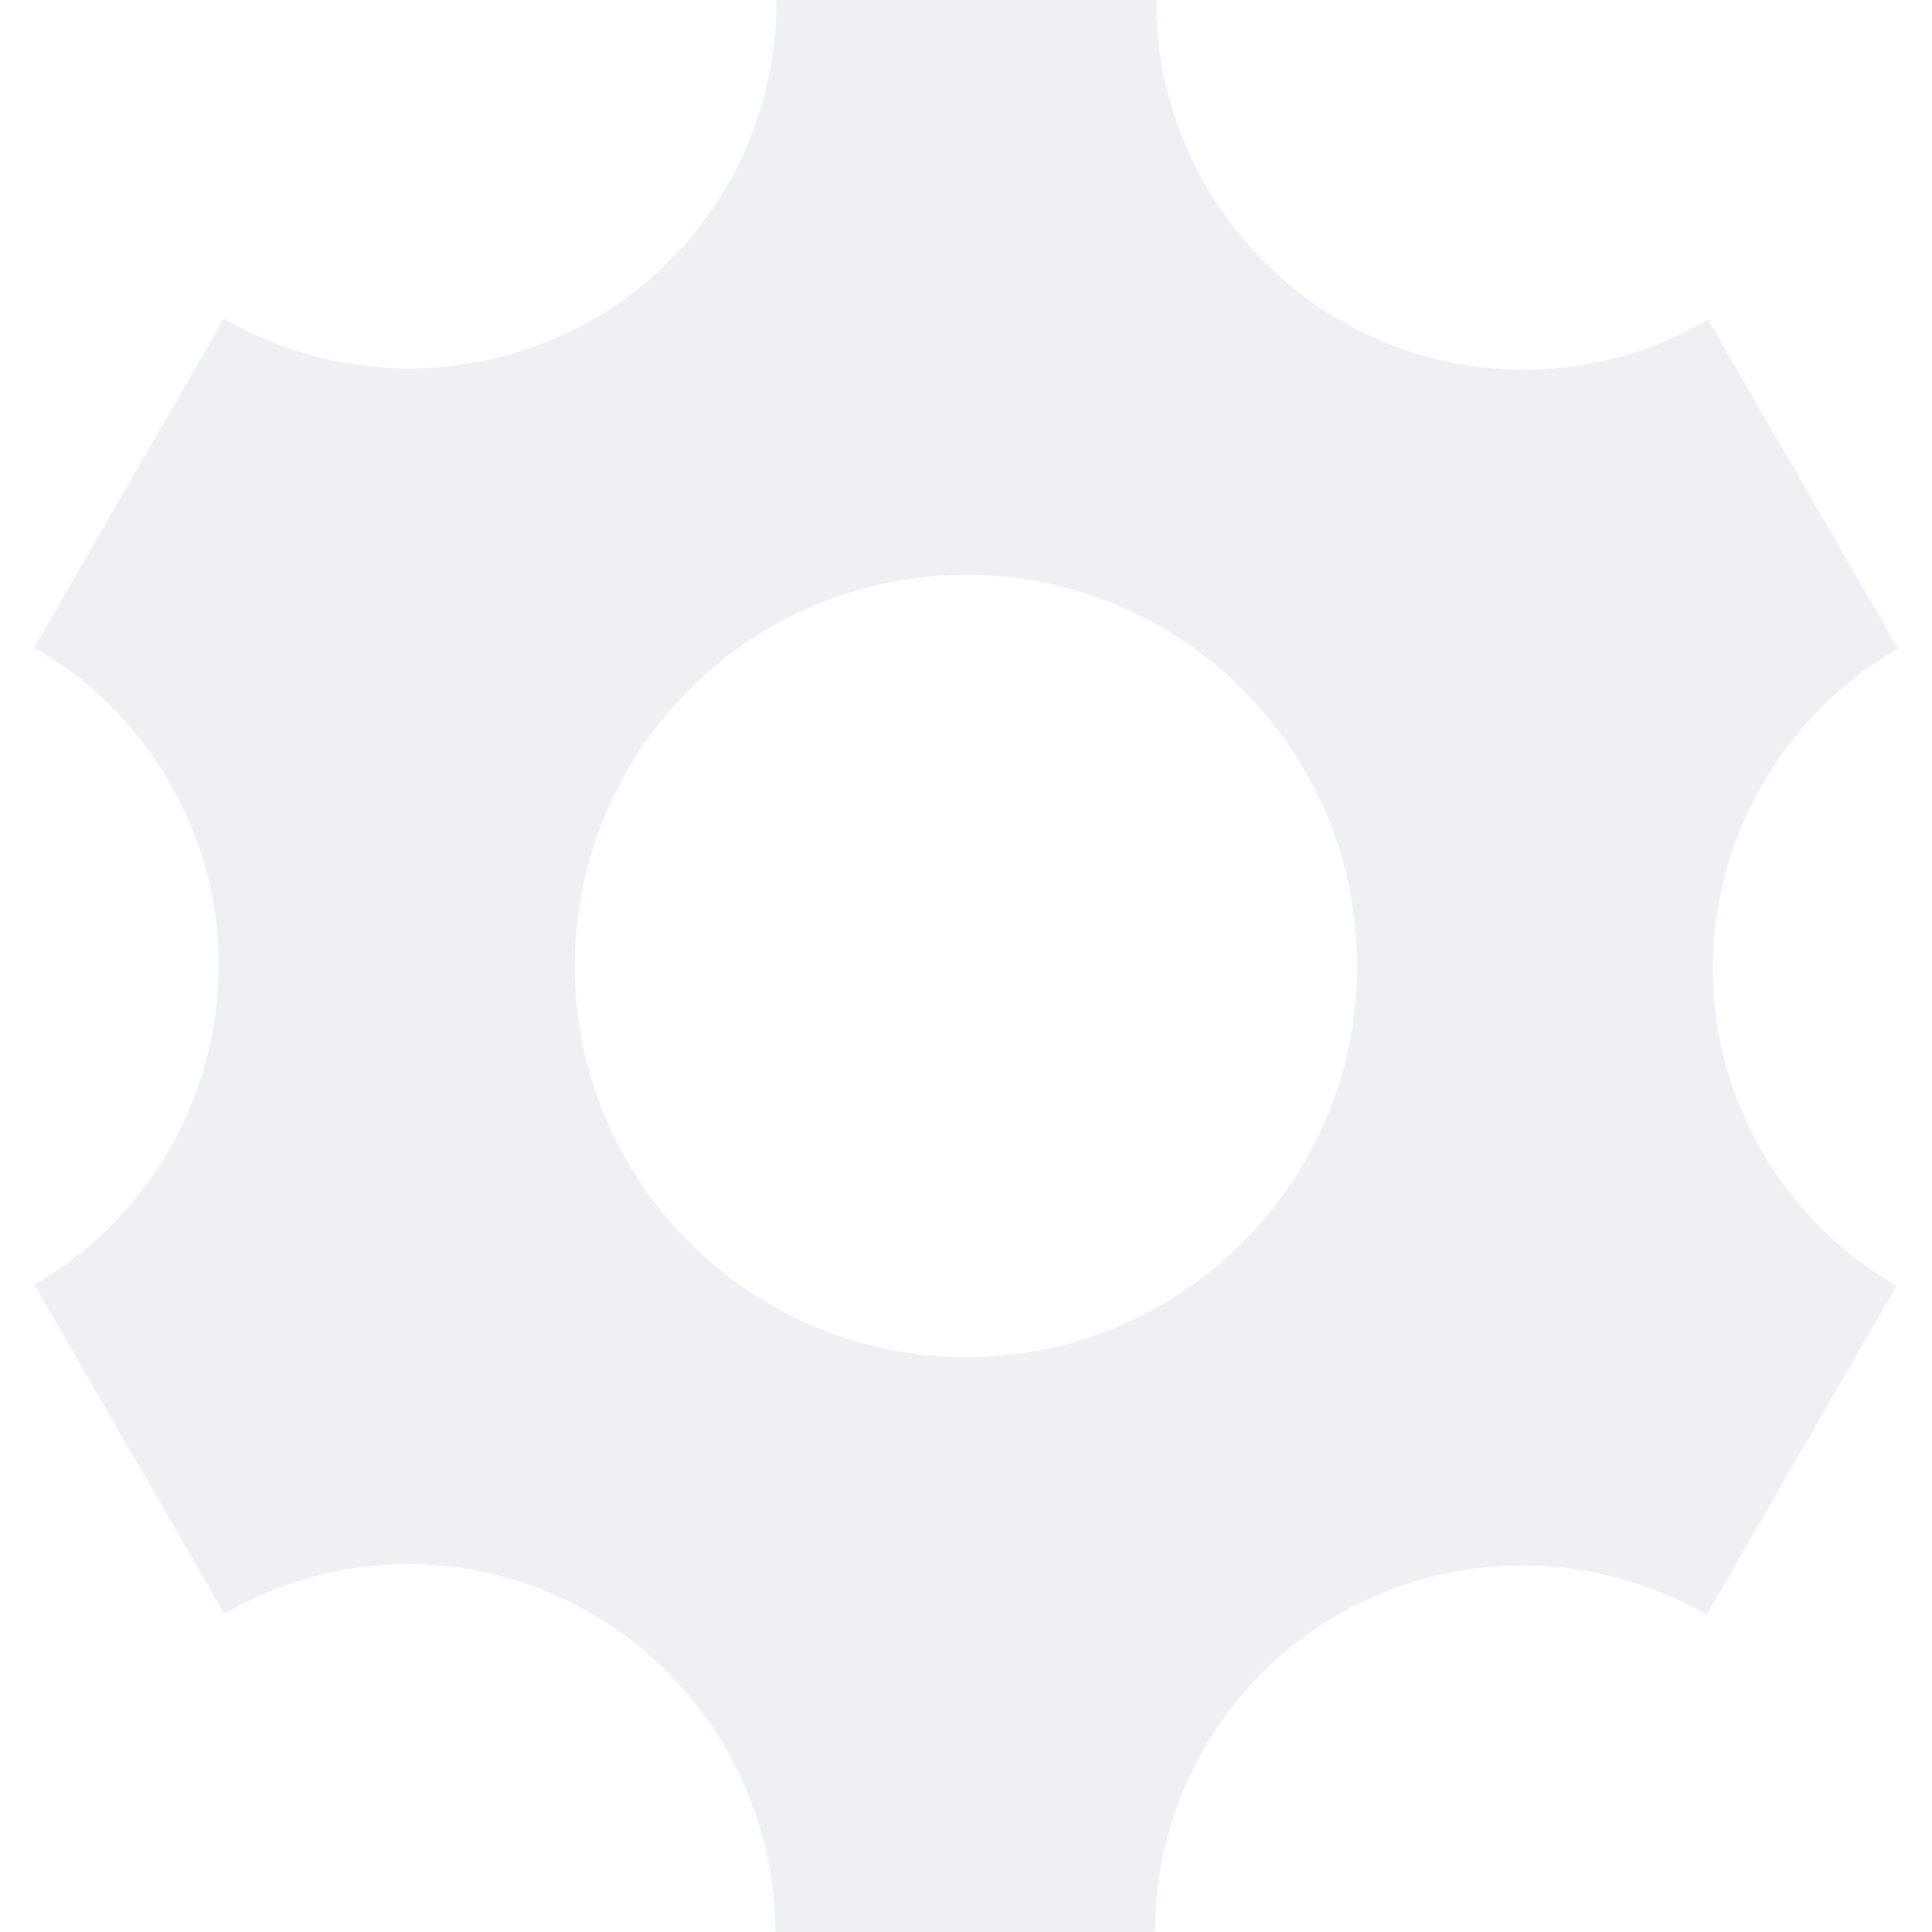
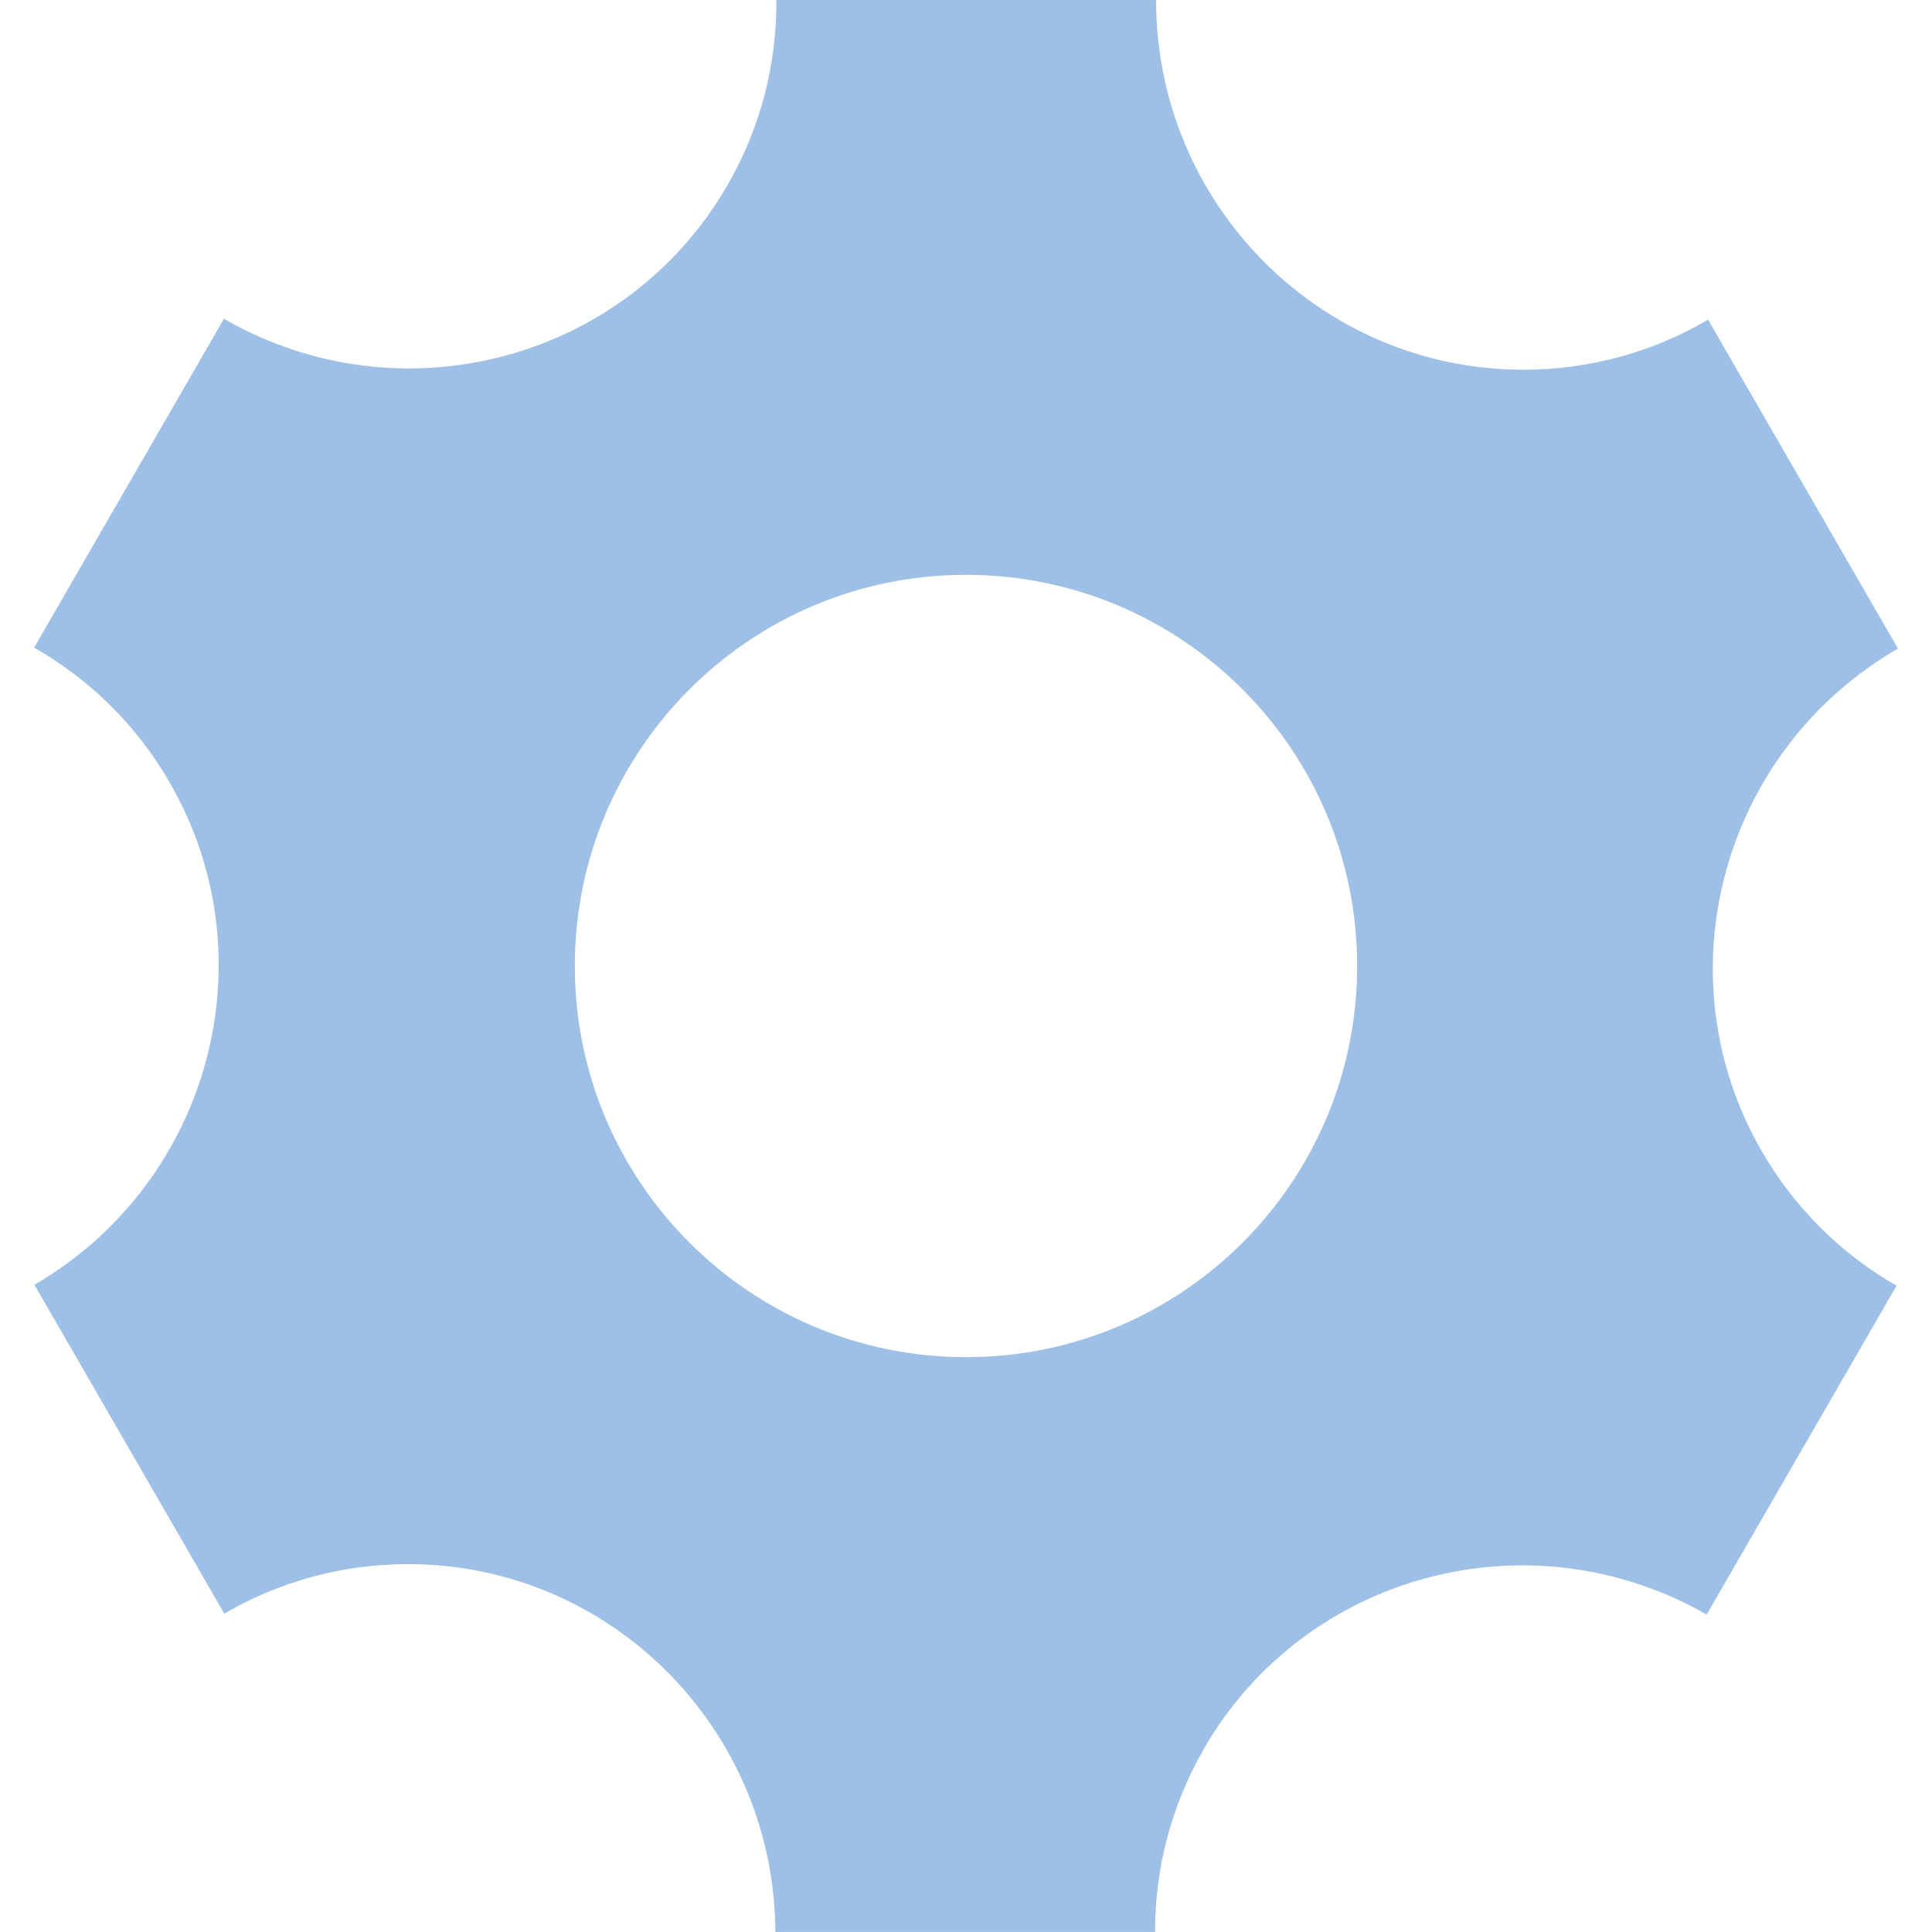
<svg xmlns="http://www.w3.org/2000/svg" version="1.1" width="32" height="32" viewBox="0 0 32 32">
-   <path d="M29.181 19.070c-1.679-2.908-0.669-6.634 2.255-8.328l-3.145-5.447c-0.898 0.527-1.943 0.829-3.058 0.829-3.361 0-6.085-2.742-6.085-6.125h-6.289c0.008 1.044-0.252 2.103-0.811 3.070-1.679 2.908-5.411 3.897-8.339 2.211l-3.144 5.447c0.905 0.515 1.689 1.268 2.246 2.234 1.676 2.903 0.672 6.623-2.241 8.319l3.145 5.447c0.895-0.522 1.935-0.82 3.044-0.82 3.35 0 6.067 2.725 6.084 6.092h6.289c-0.003-1.034 0.259-2.080 0.811-3.038 1.676-2.903 5.399-3.894 8.325-2.219l3.145-5.447c-0.899-0.515-1.678-1.266-2.232-2.226zM16 22.479c-3.578 0-6.479-2.901-6.479-6.479s2.901-6.479 6.479-6.479c3.578 0 6.479 2.901 6.479 6.479s-2.901 6.479-6.479 6.479z" style="fill: rgb(238, 240, 243);" />
+   <path d="M29.181 19.070c-1.679-2.908-0.669-6.634 2.255-8.328l-3.145-5.447c-0.898 0.527-1.943 0.829-3.058 0.829-3.361 0-6.085-2.742-6.085-6.125h-6.289c0.008 1.044-0.252 2.103-0.811 3.070-1.679 2.908-5.411 3.897-8.339 2.211l-3.144 5.447c0.905 0.515 1.689 1.268 2.246 2.234 1.676 2.903 0.672 6.623-2.241 8.319l3.145 5.447c0.895-0.522 1.935-0.82 3.044-0.82 3.35 0 6.067 2.725 6.084 6.092h6.289c-0.003-1.034 0.259-2.080 0.811-3.038 1.676-2.903 5.399-3.894 8.325-2.219l3.145-5.447c-0.899-0.515-1.678-1.266-2.232-2.226zM16 22.479c-3.578 0-6.479-2.901-6.479-6.479s2.901-6.479 6.479-6.479c3.578 0 6.479 2.901 6.479 6.479s-2.901 6.479-6.479 6.479z" style="fill: rgb(158, 191, 230);" />
</svg>
